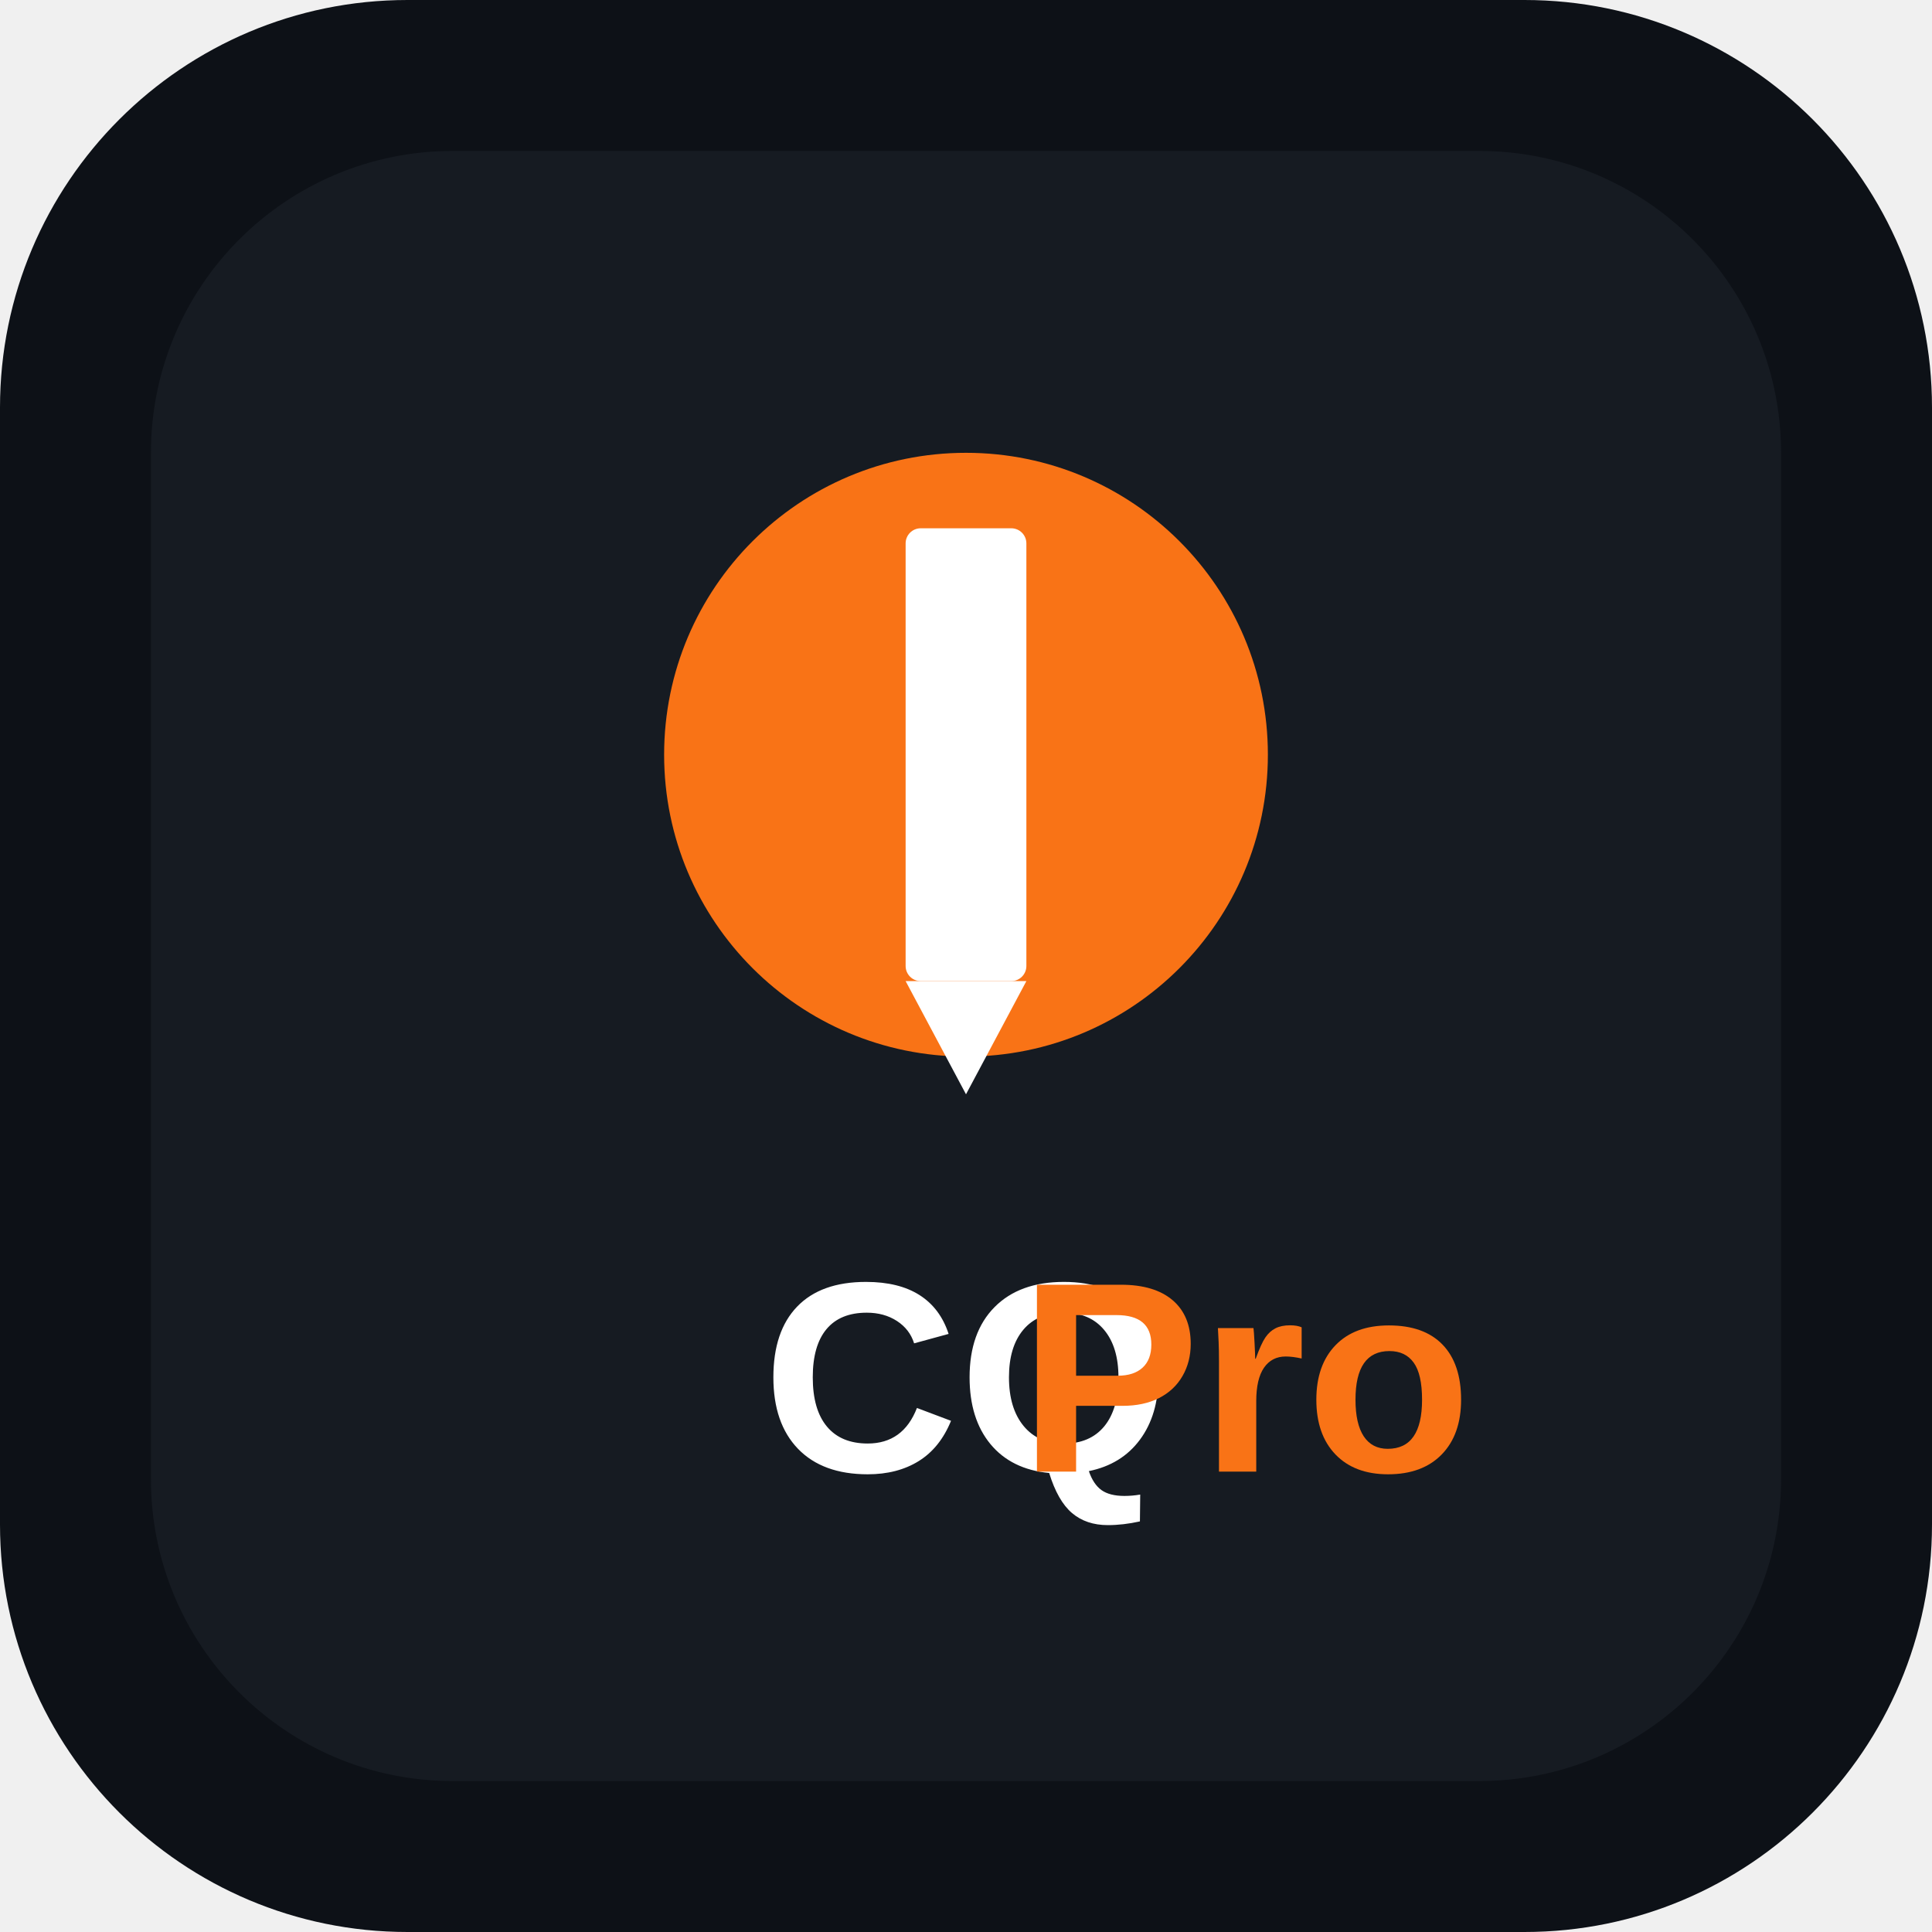
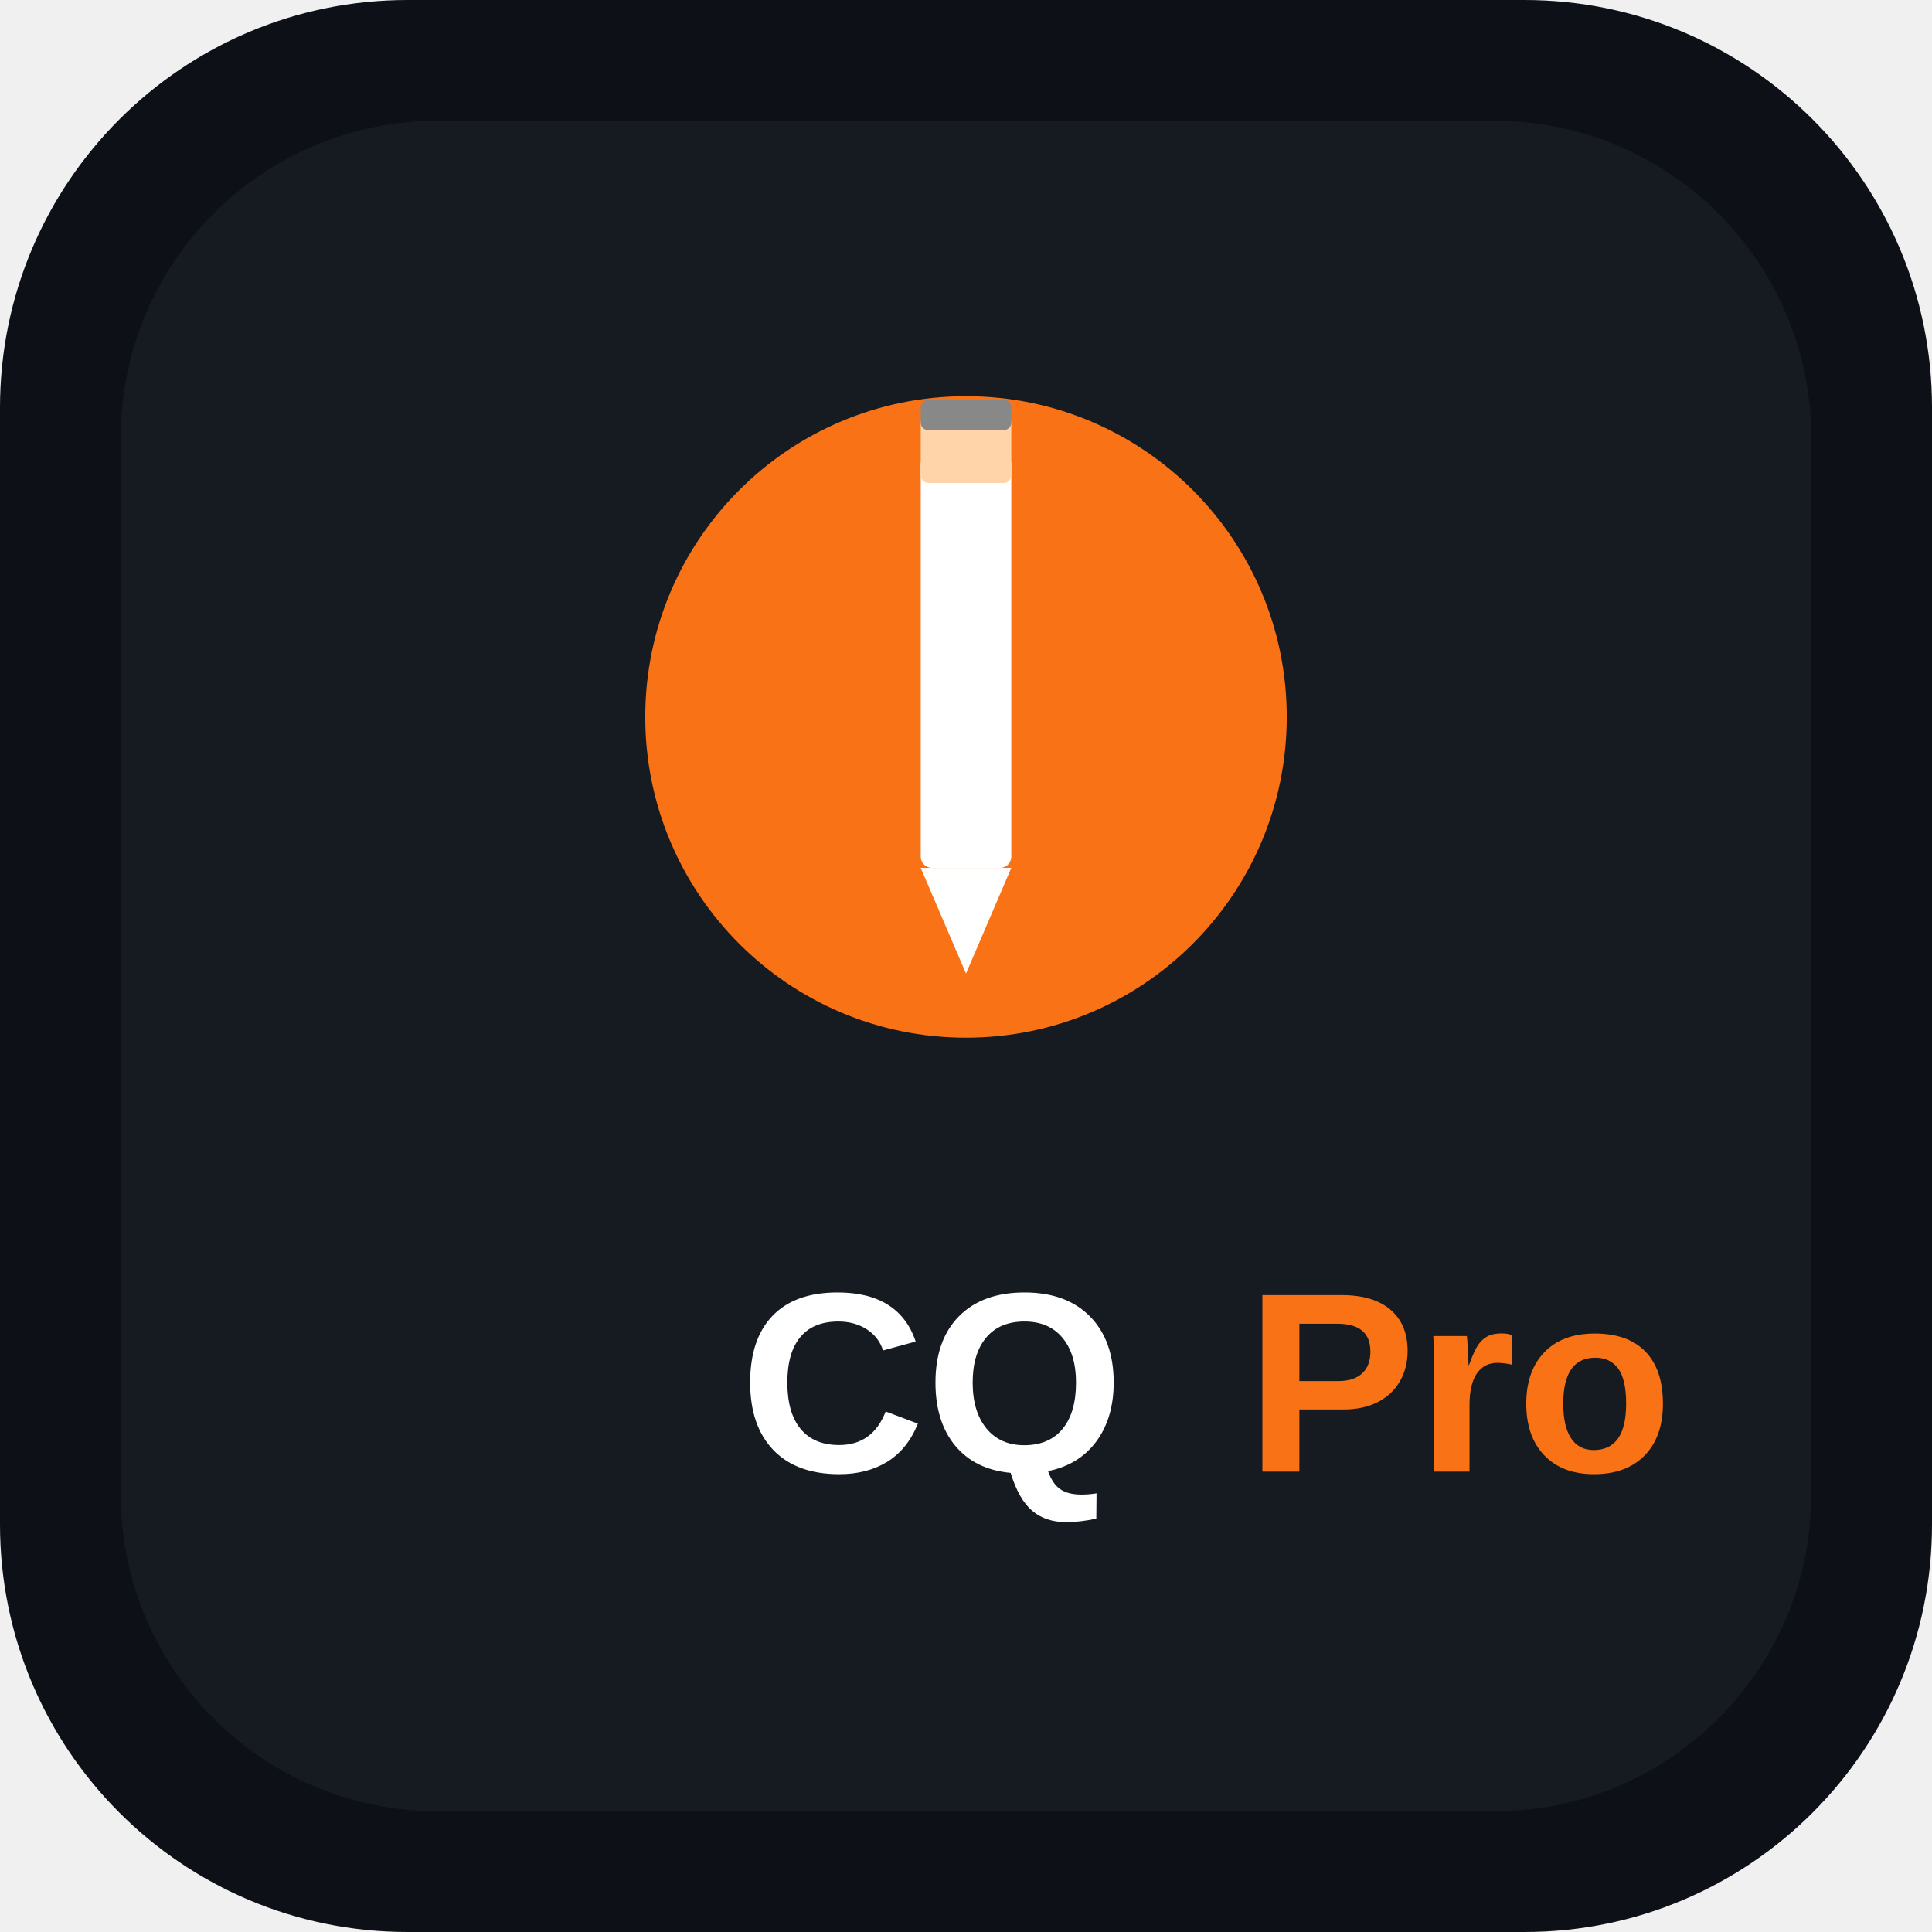
<svg xmlns="http://www.w3.org/2000/svg" viewBox="0 0 512 512">
  <rect width="512" height="512" rx="108" fill="#0D1117" />
-   <rect x="40" y="40" width="432" height="432" rx="80" fill="#161B22" />
-   <circle cx="256" cy="200" r="80" fill="#F97316" />
-   <rect x="240" y="140" width="32" height="120" rx="4" fill="#fff" />
-   <polygon points="240,260 256,290 272,260" fill="#fff" />
-   <text x="256" y="390" text-anchor="middle" font-size="72" font-weight="800" font-family="Arial,sans-serif" fill="#ffffff">CQ </text>
-   <text x="330" y="390" text-anchor="middle" font-size="72" font-weight="800" font-family="Arial,sans-serif" fill="#F97316">Pro</text>
+   <rect x="32" y="32" width="448" height="448" rx="84" fill="#161B22" />
+   <circle cx="256" cy="190" r="85" fill="#F97316" />
+   <rect x="244" y="120" width="24" height="110" rx="3" fill="#ffffff" />
+   <polygon points="244,230 256,258 268,230" fill="#ffffff" />
+   <rect x="244" y="110" width="24" height="18" rx="2" fill="#FFD4A8" />
+   <rect x="244" y="106" width="24" height="8" rx="2" fill="#888" />
+   <text x="196" y="390" font-size="68" font-weight="800" font-family="Arial,Helvetica,sans-serif" fill="#ffffff">CQ</text>
+   <text x="330" y="390" font-size="68" font-weight="800" font-family="Arial,Helvetica,sans-serif" fill="#F97316">Pro</text>
</svg>
